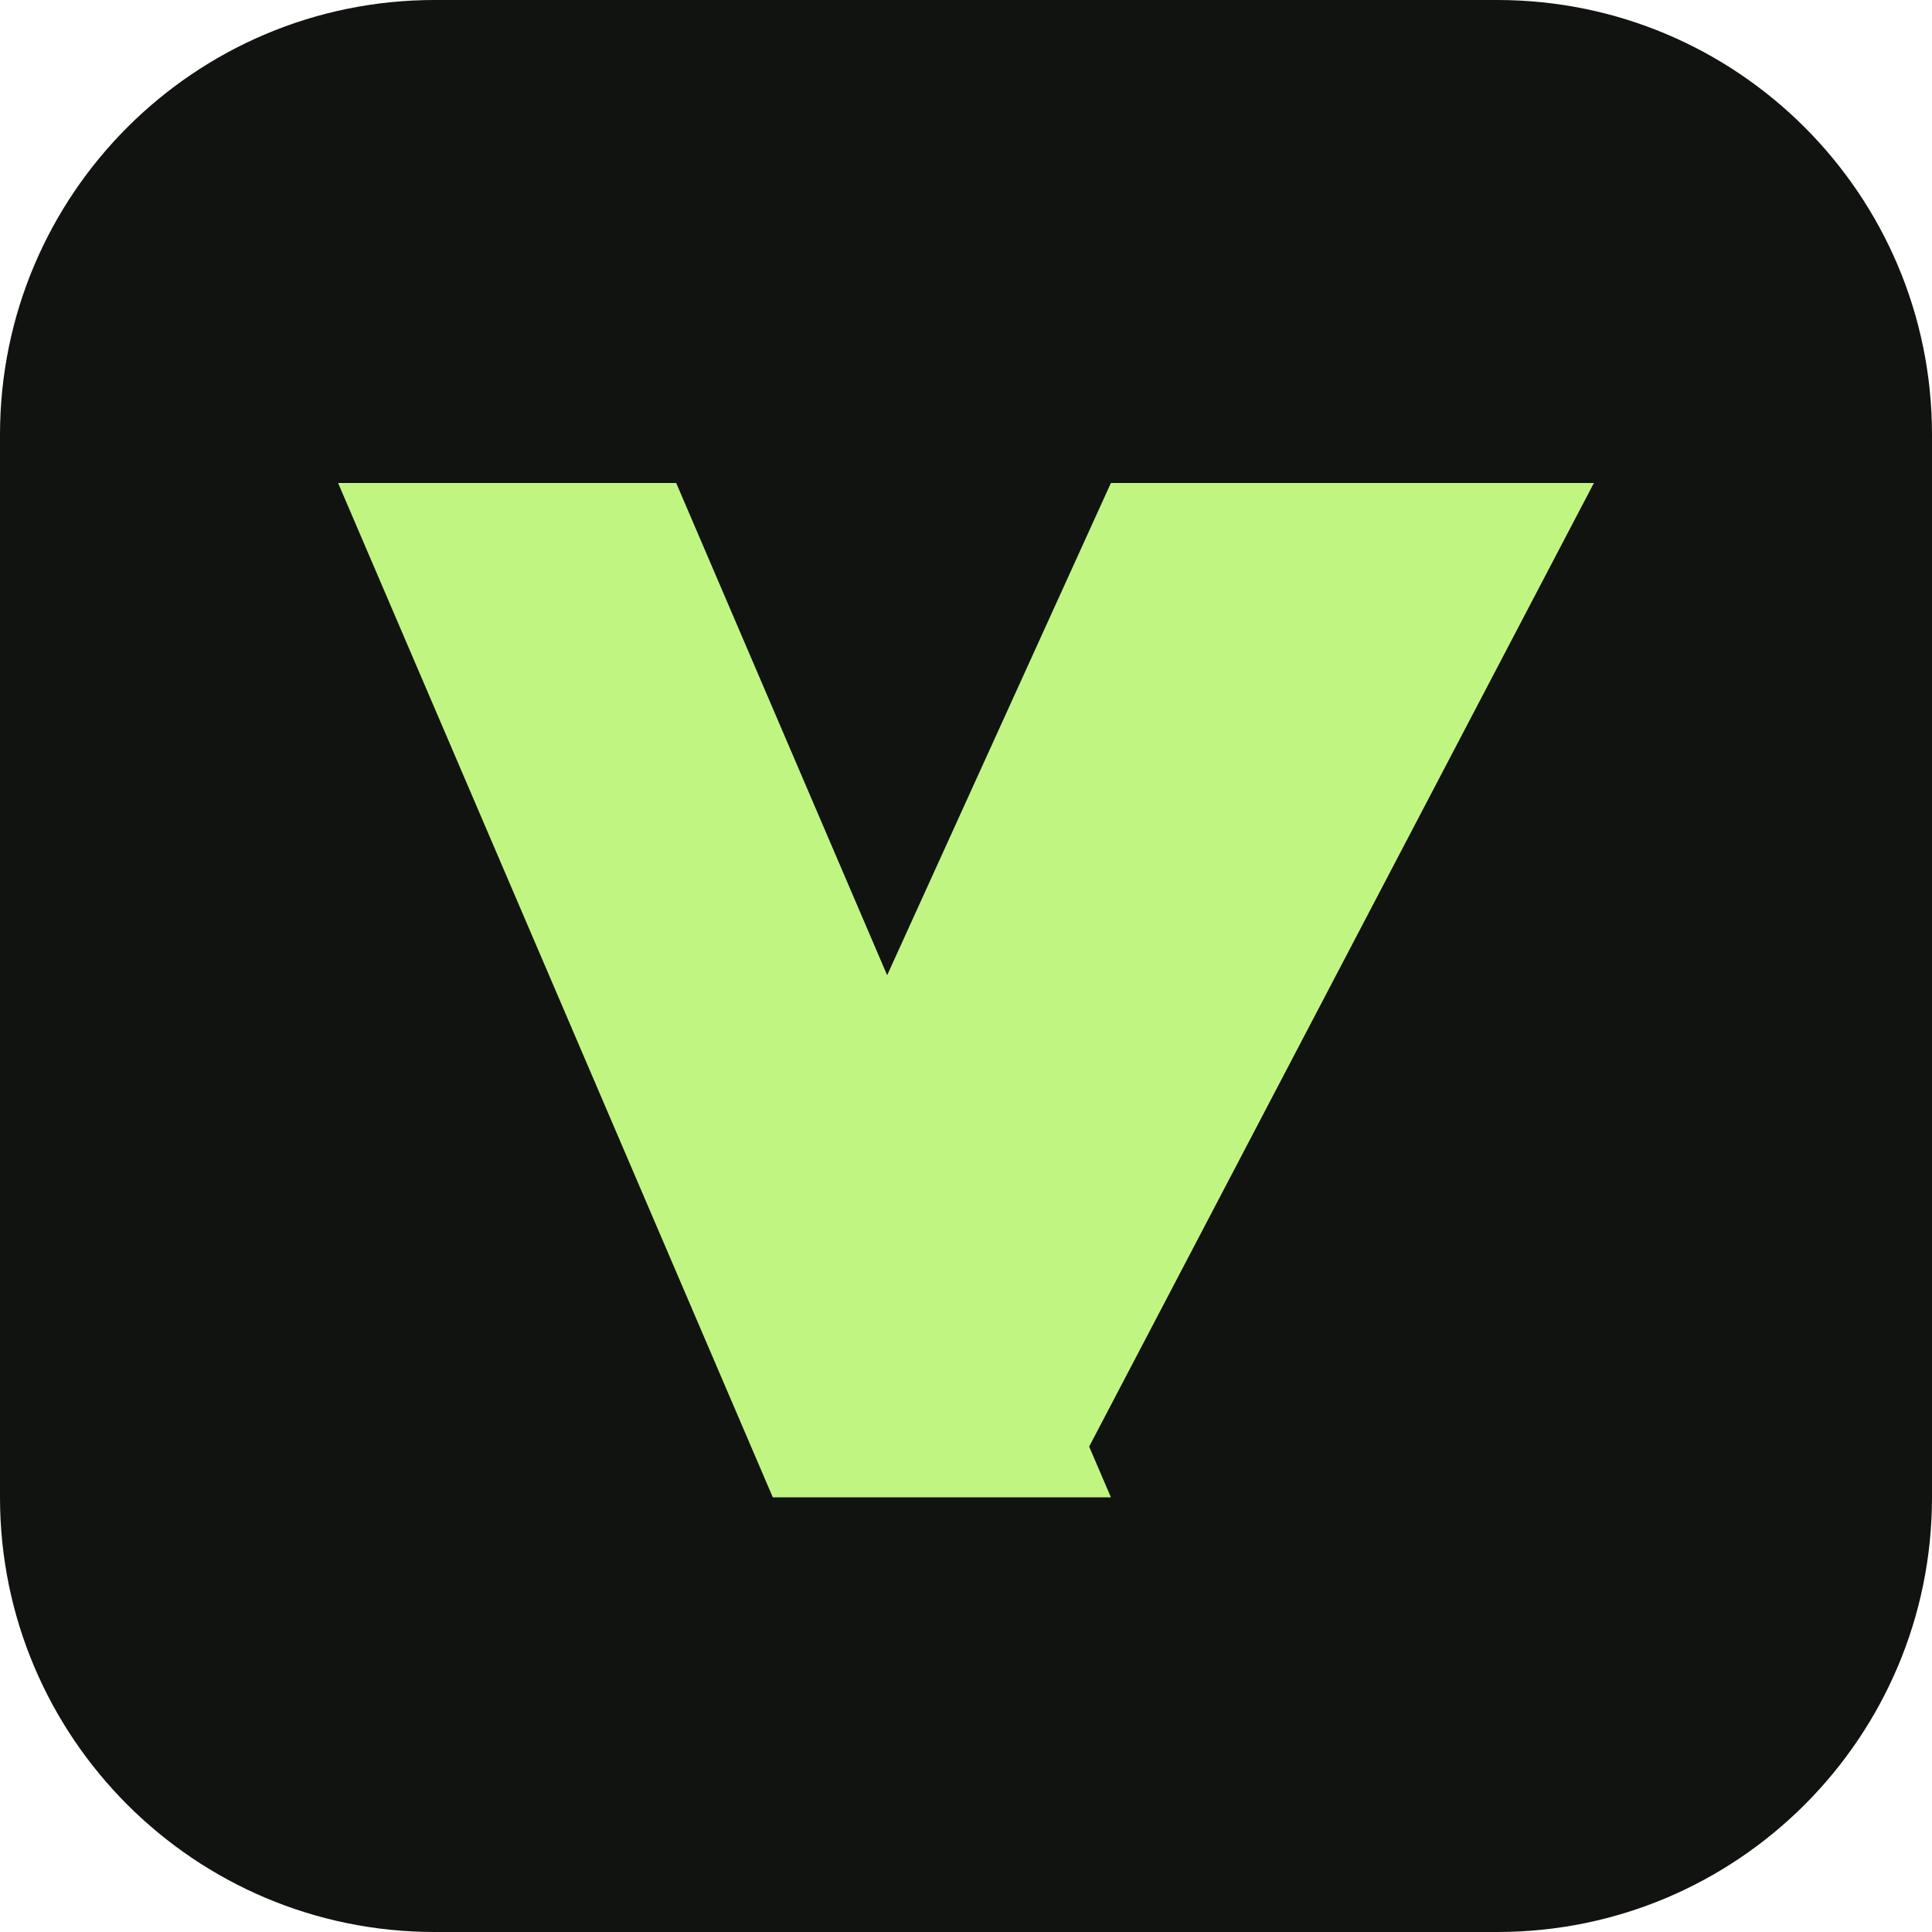
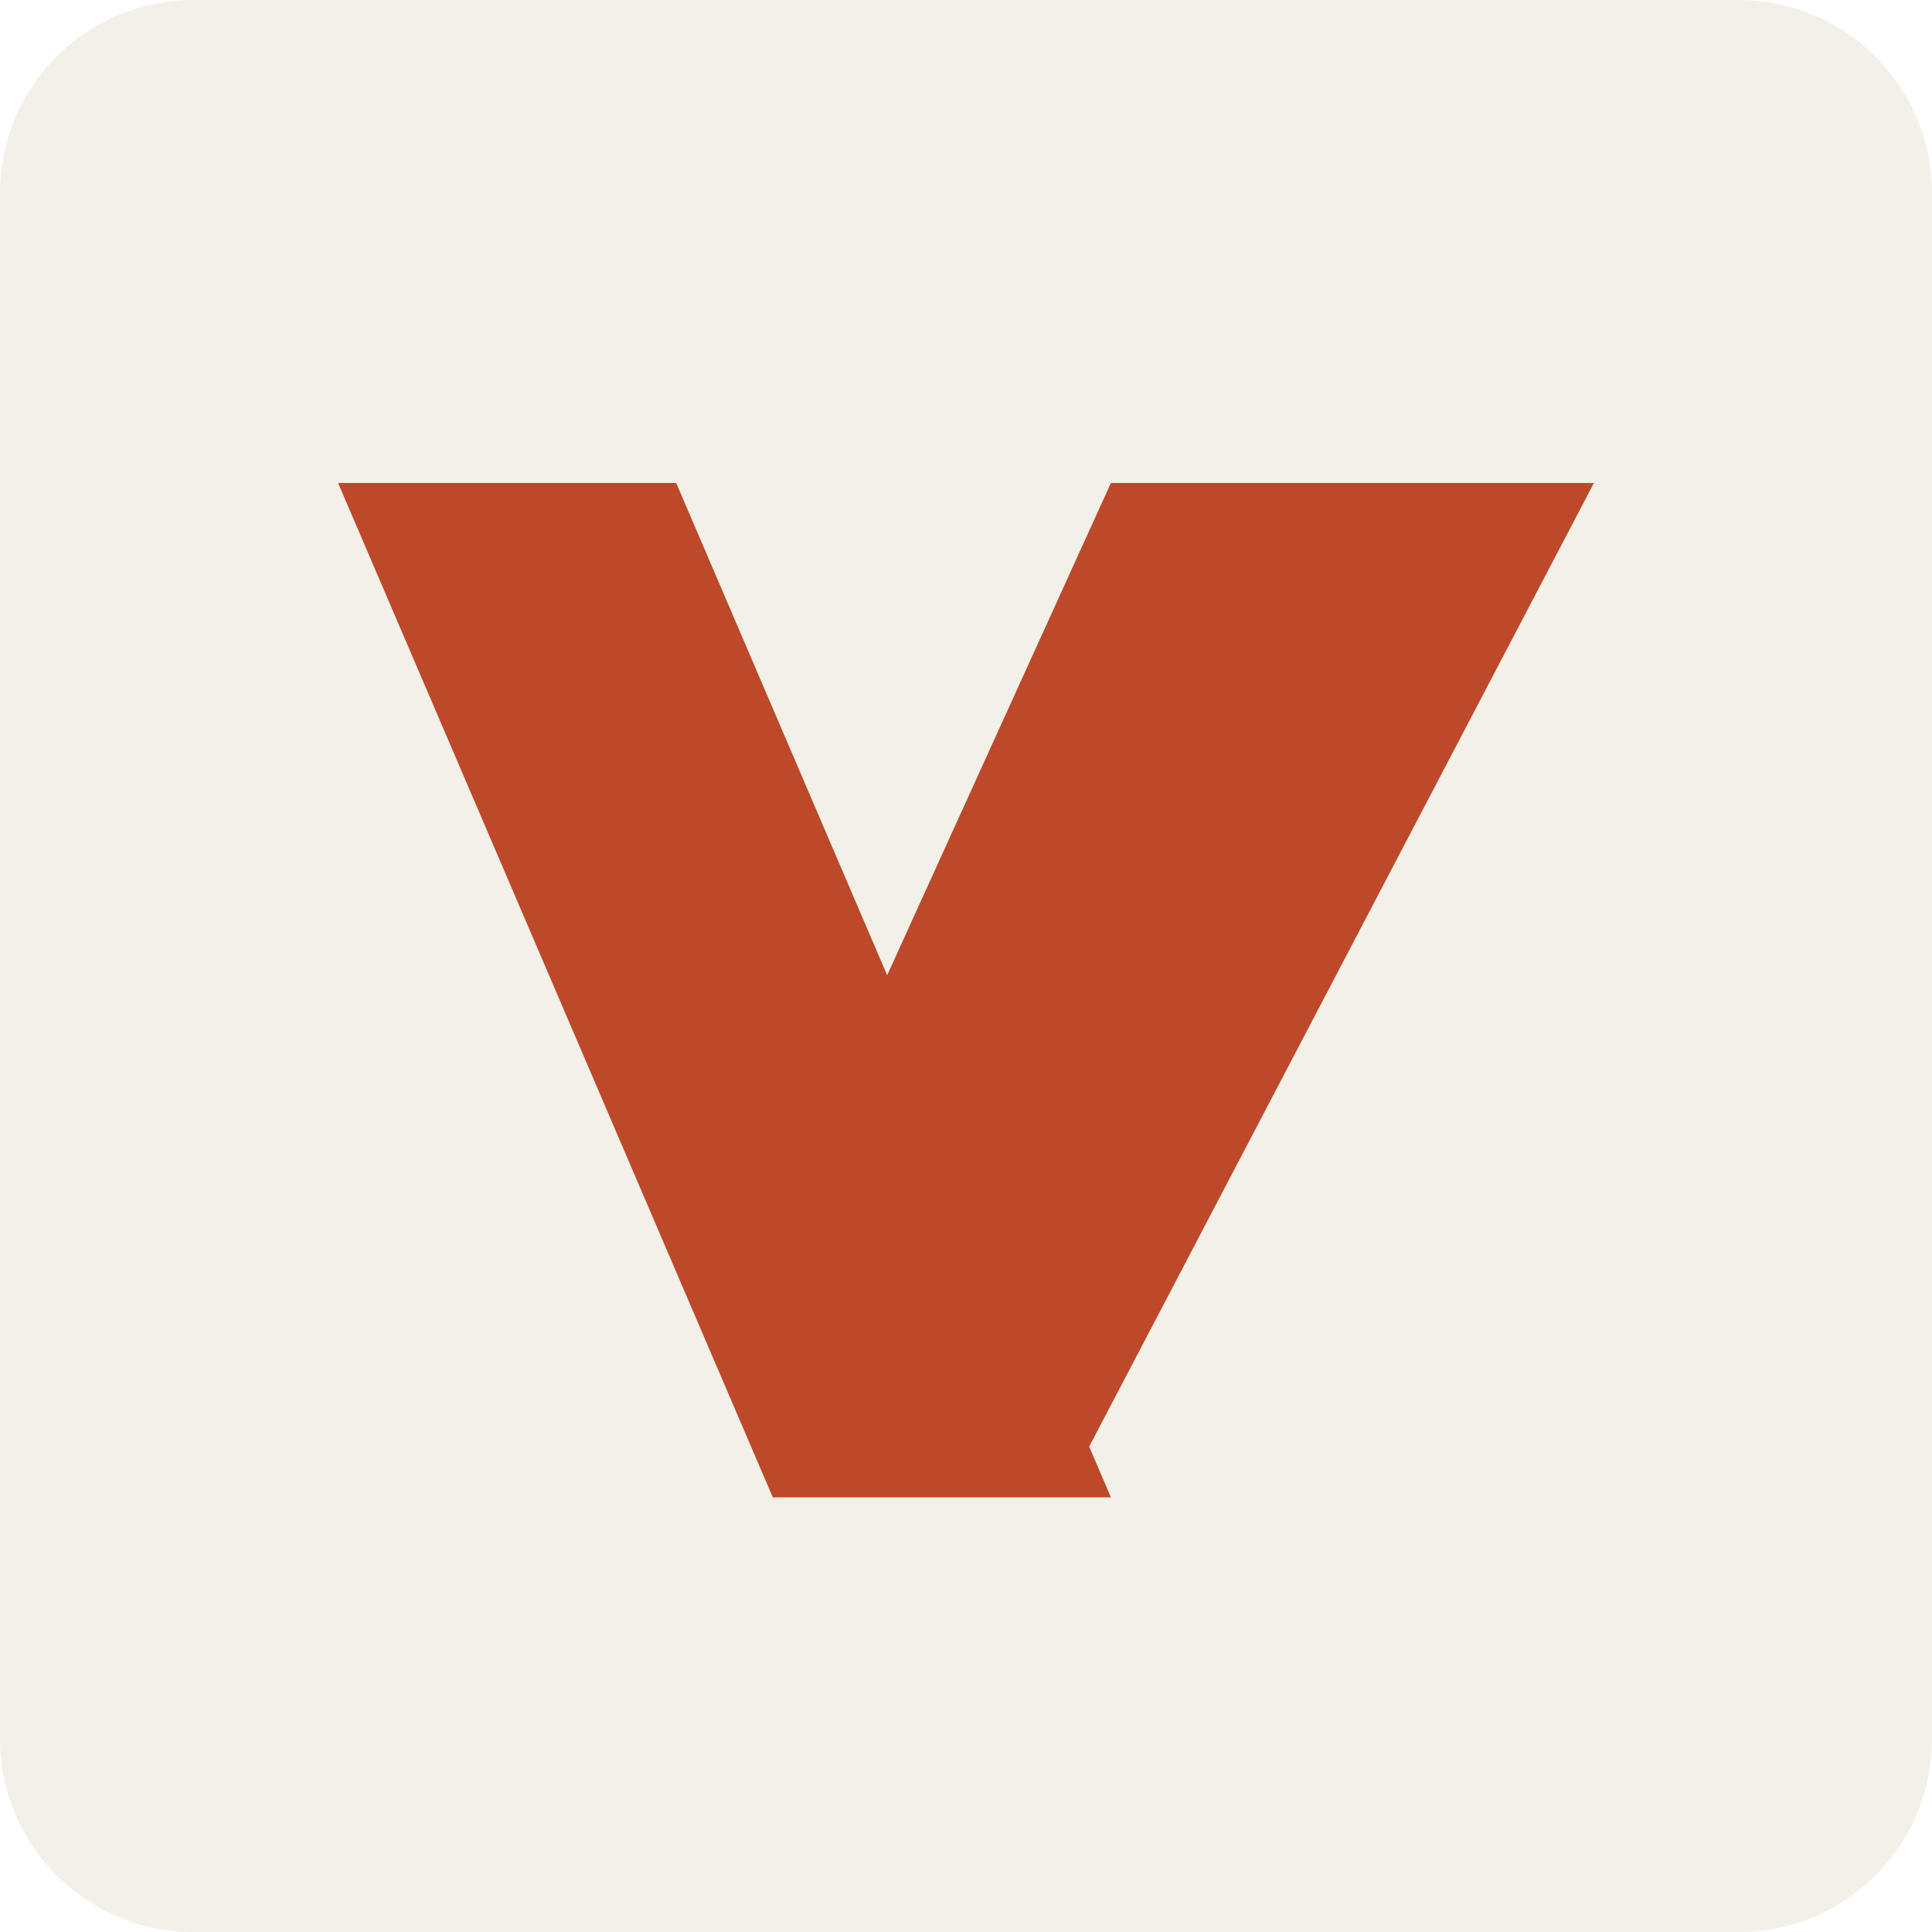
<svg xmlns="http://www.w3.org/2000/svg" viewBox="0 0 40 40">
-   <rect width="40" height="40" rx="9" fill="#111310" />
-   <path d="m7 10 9 21h7l-9-21H7Zm16 0-5 11 4 10 11-21H23Z" fill="#c1f582" />
+   <rect width="40" height="40" rx="4" fill="#f3f0e8" />
+   <path d="m7 10 9 21h7l-9-21H7Zm16 0-5 11 4 10 11-21H23Z" fill="#bd482a" />
</svg>
